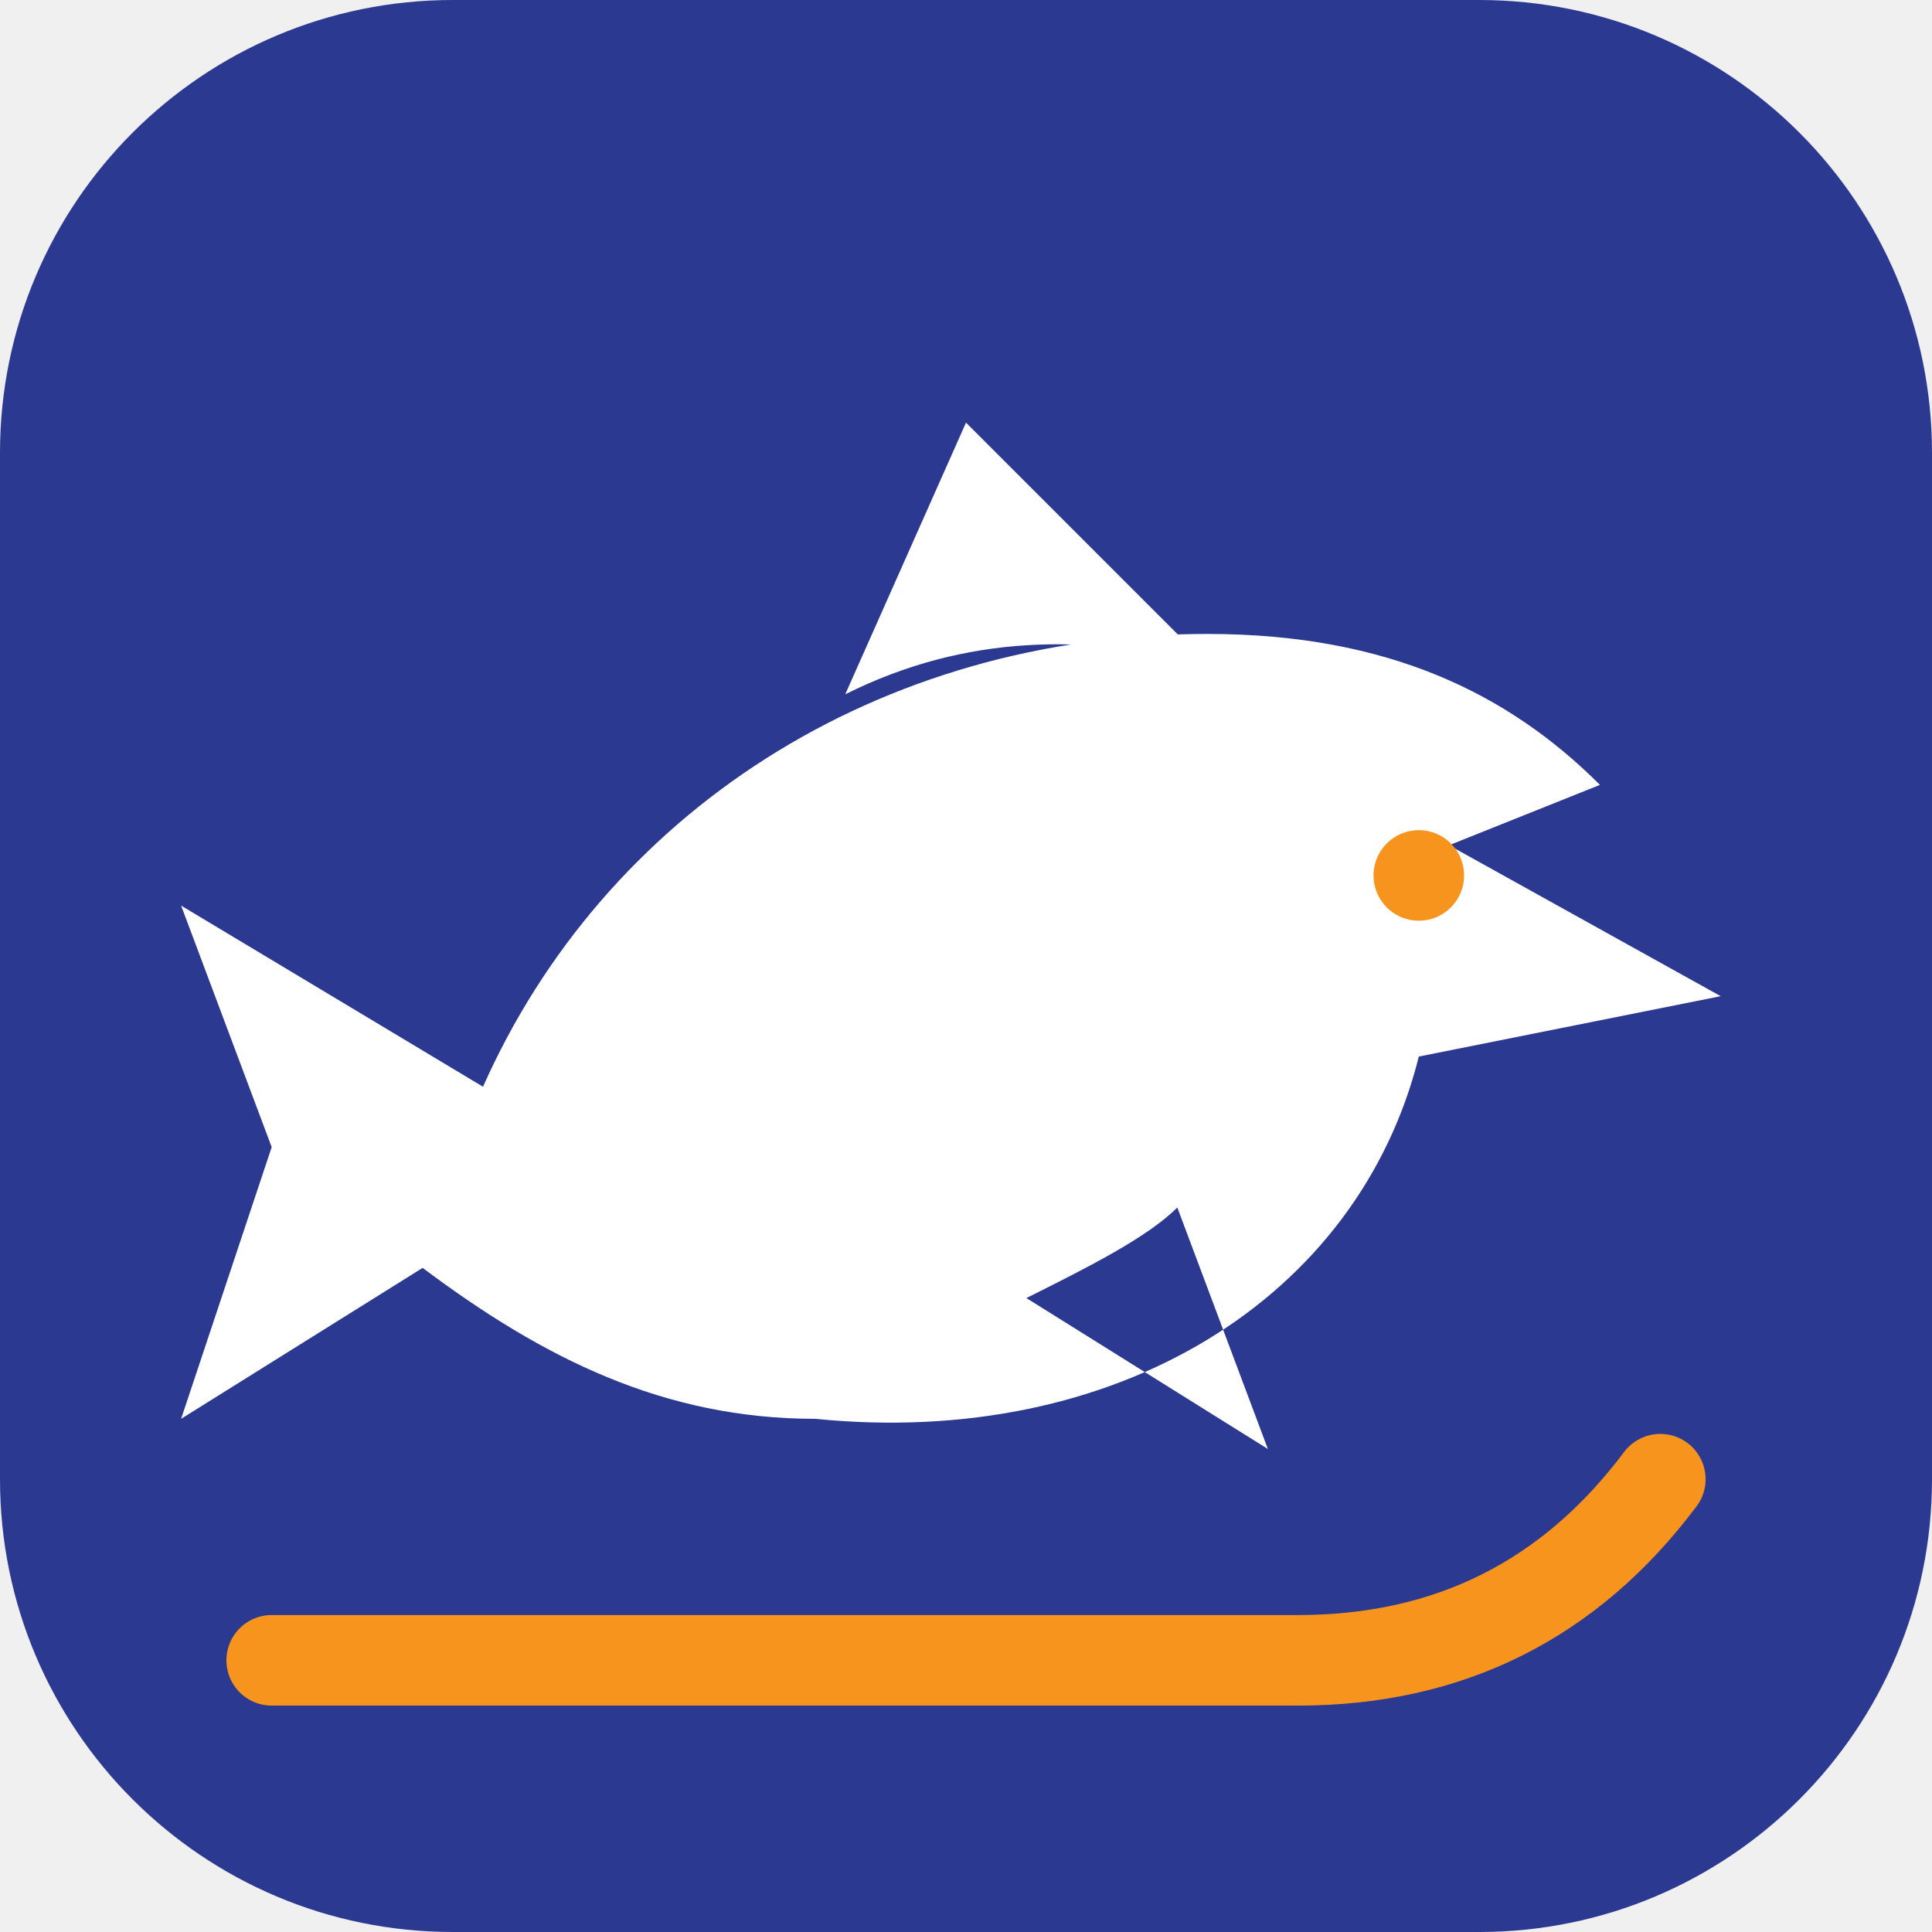
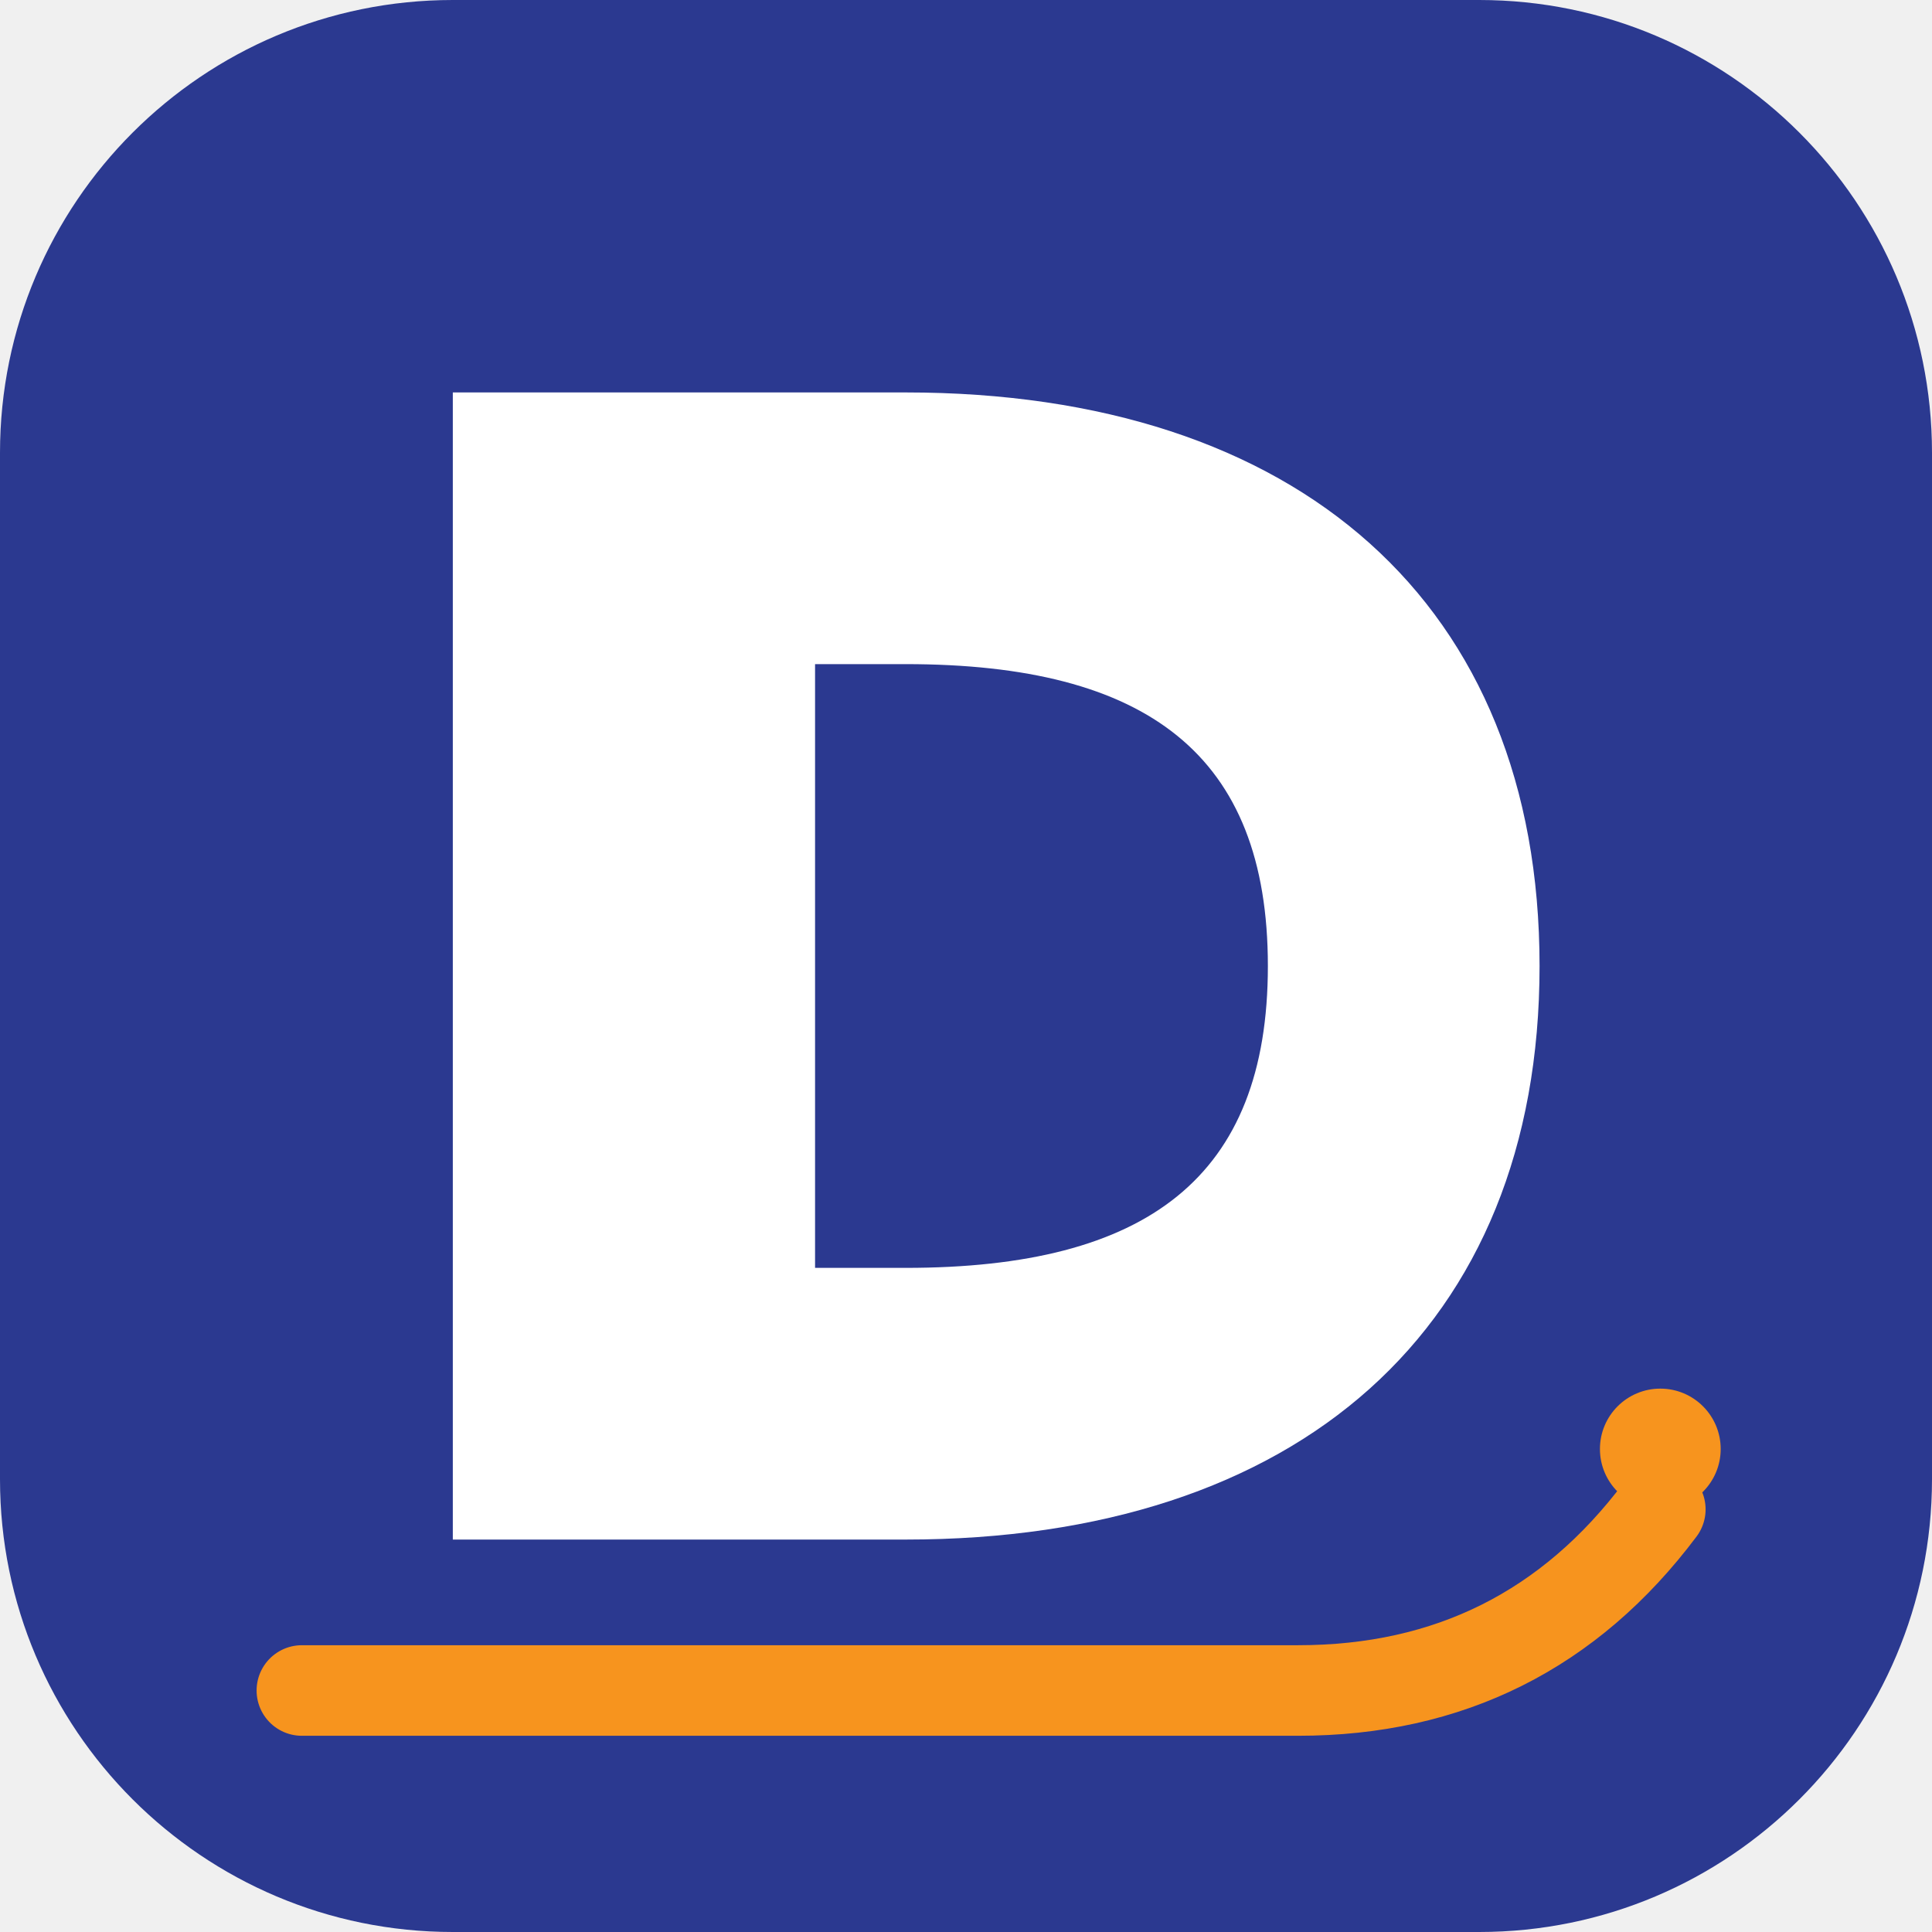
<svg xmlns="http://www.w3.org/2000/svg" viewBox="0 0 64 64">
  <rect width="64" height="64" rx="15" fill="#2b3990" />
-   <path d="M16 36c4-9 13-15 24-15 6 0 10 2 13 5l-5 2 9 5-10 2c-2 8-10 13-20 12-5 0-9-2-13-5l-8 5 3-9-3-8 10 6Zm12-13 4-9 8 8c-4-1-8-1-12 1Zm6 20 8 5-3-8c-1 1-3 2-5 3Z" fill="#fff" />
-   <circle cx="47" cy="29" r="1.5" fill="#f7941e" />
-   <path d="M9 55h34c5 0 9-2 12-6" fill="none" stroke="#f7941e" stroke-linecap="round" stroke-width="3" />
+   <path d="M15 13h15c13 0 21 7 21 19s-8 19-21 19H15V13Zm12 9v20h3c8 0 12-3 12-10s-4-10-12-10h-3Z" fill="#fff" />
+   <path d="M10 56h33c5 0 9-2 12-6" fill="none" stroke="#f7941e" stroke-linecap="round" stroke-width="3" />
+   <circle cx="55" cy="48" r="2" fill="#f7941e" />
</svg>
